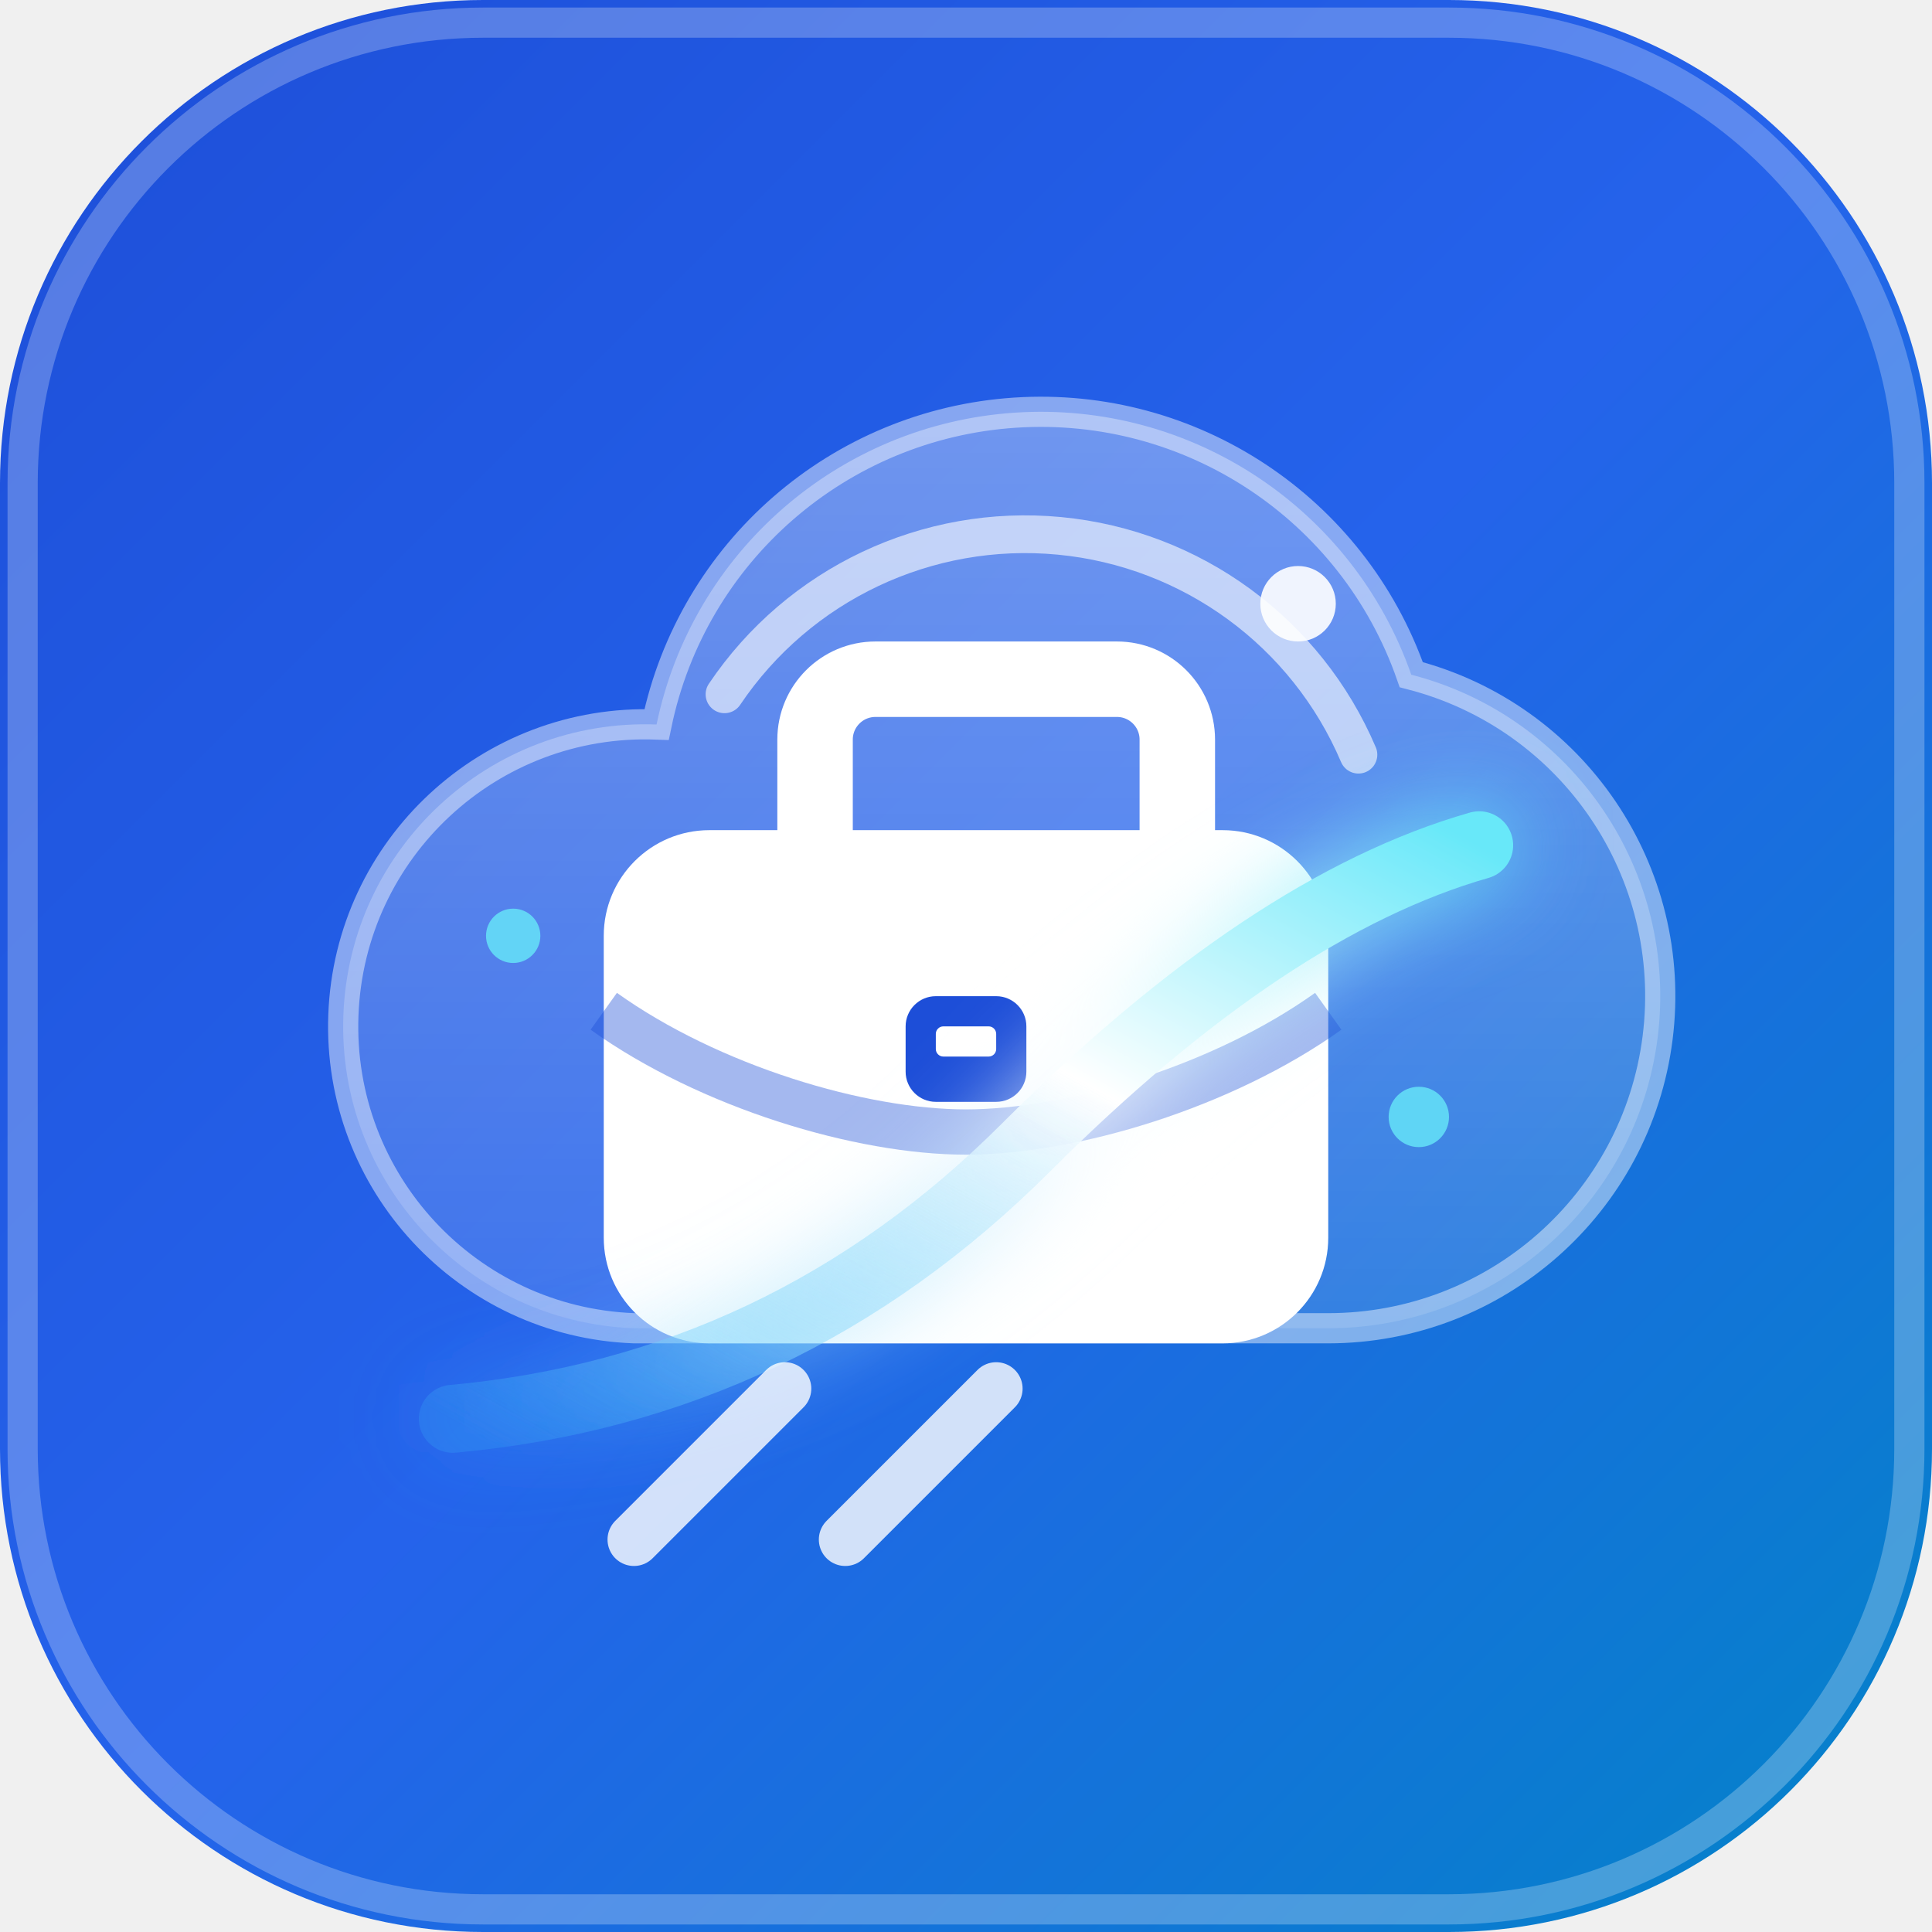
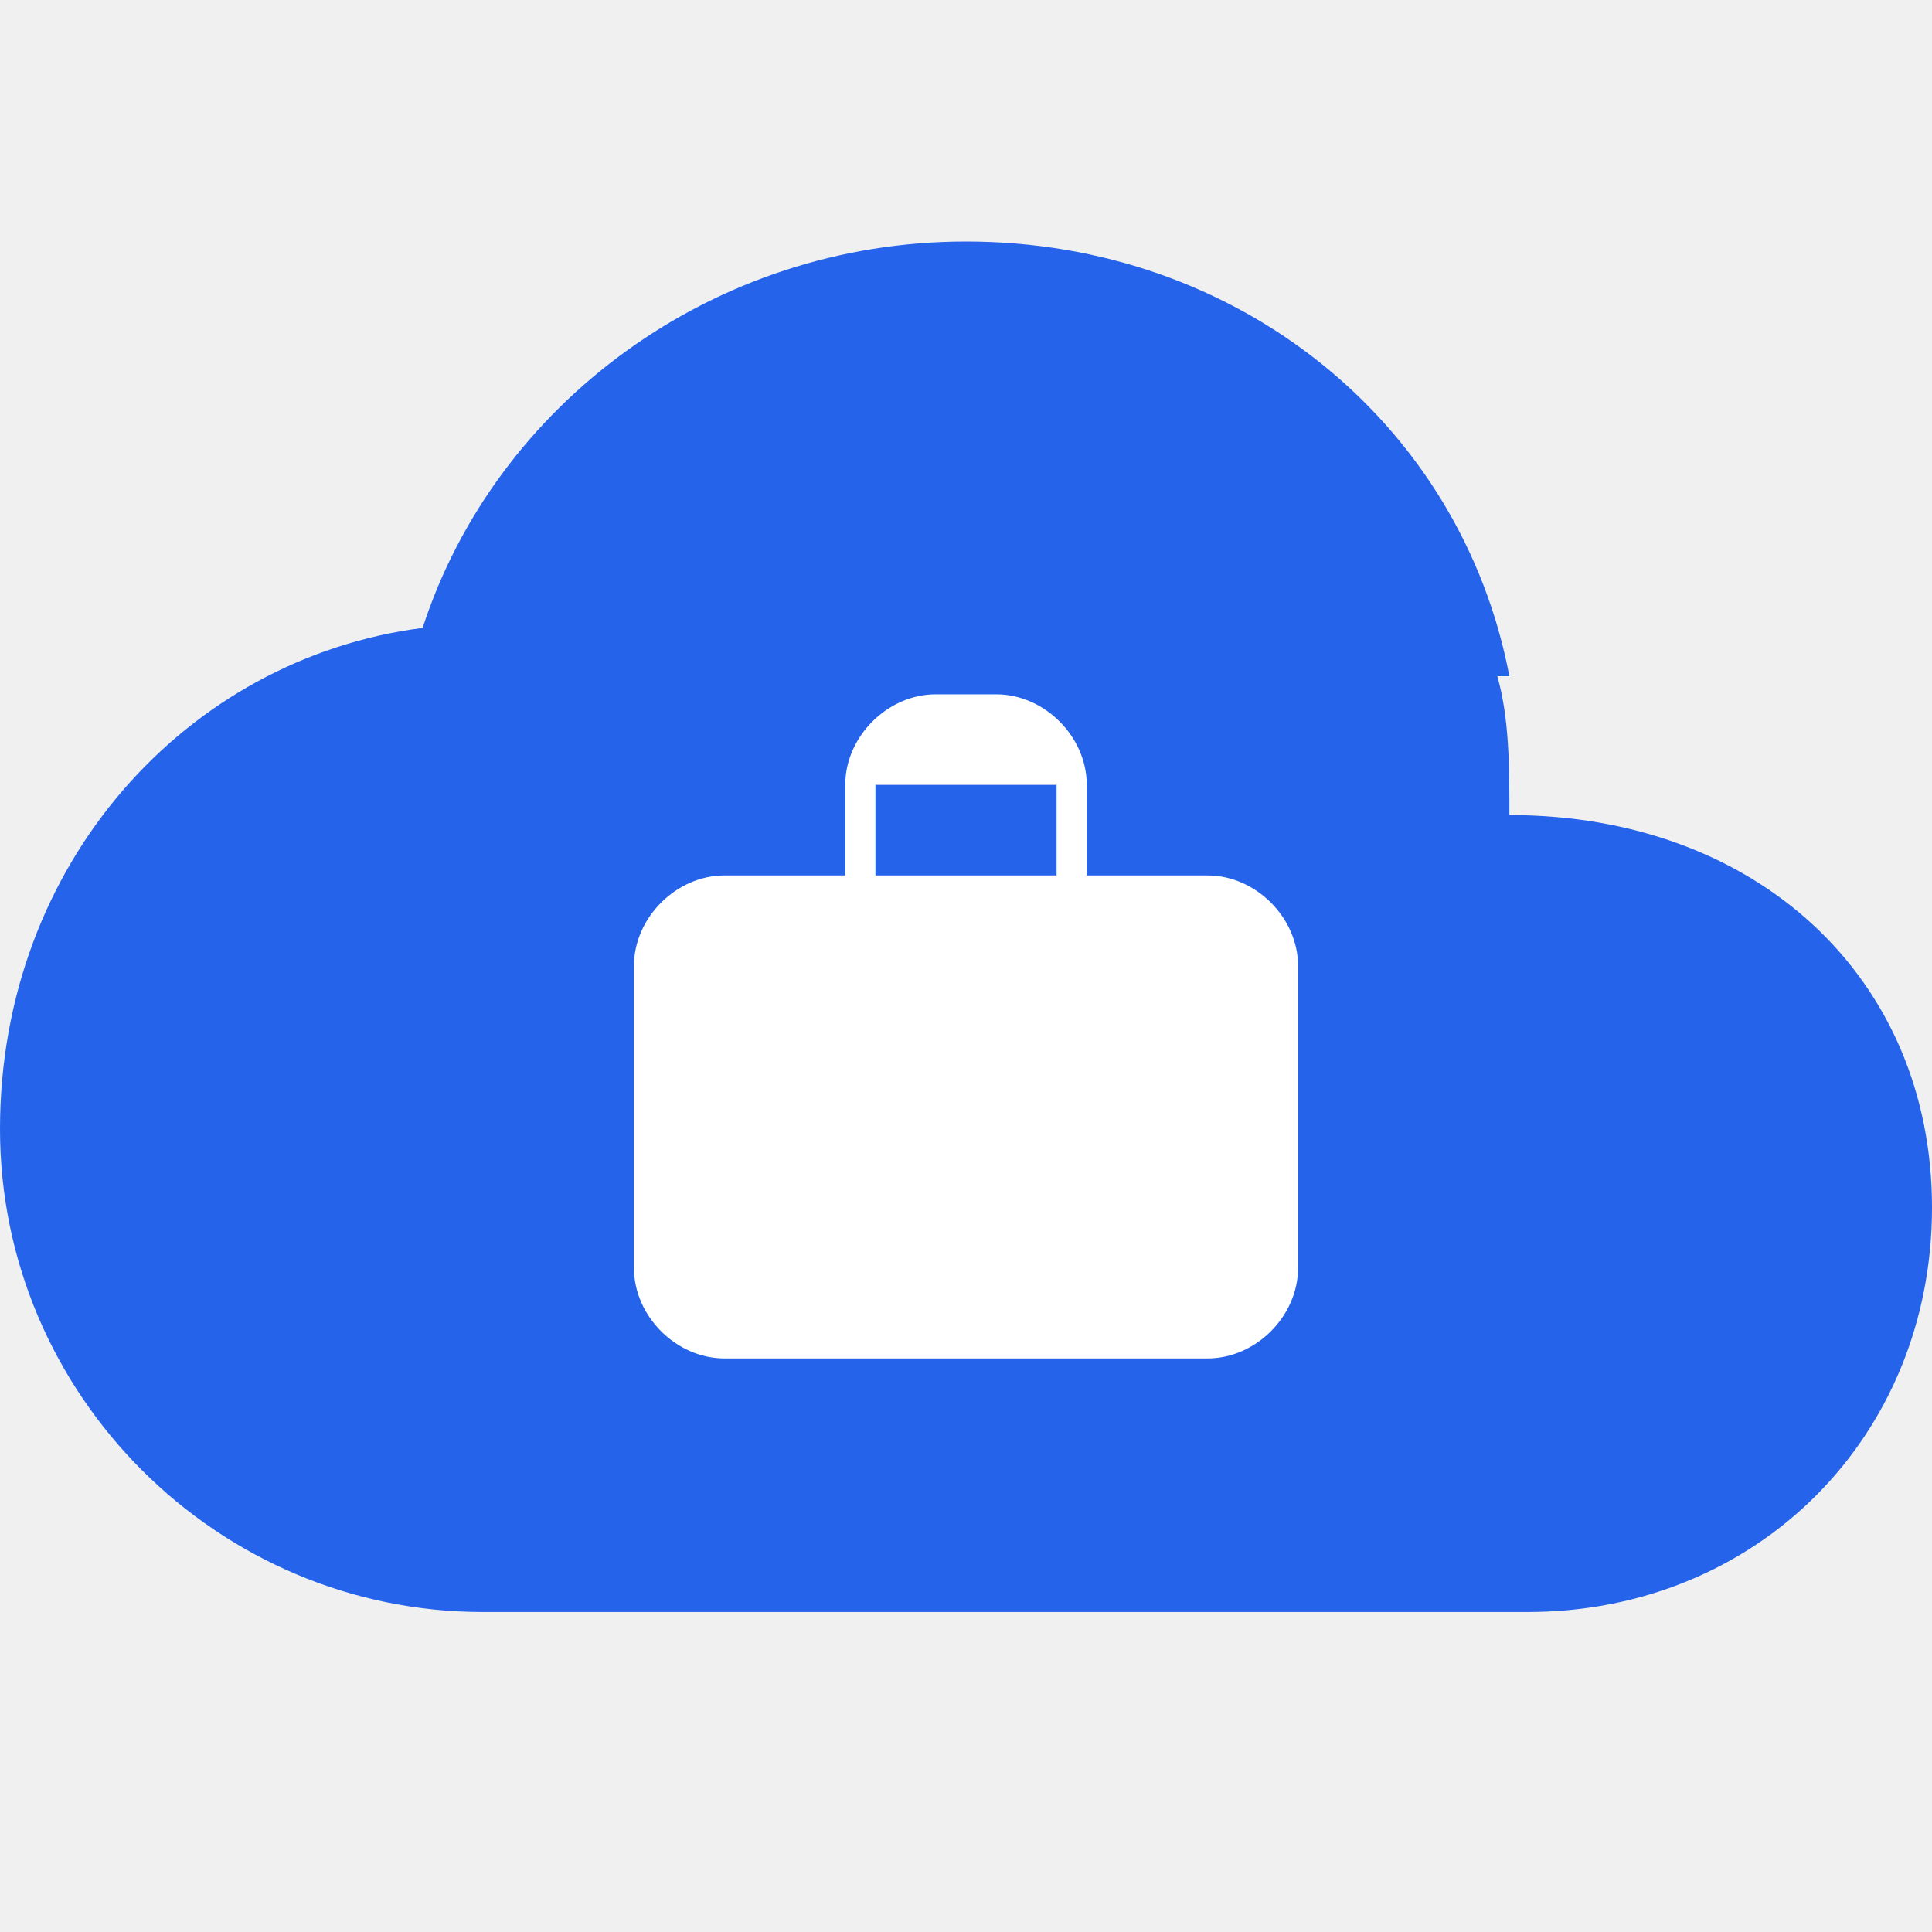
- <svg xmlns="http://www.w3.org/2000/svg" viewBox="0 0 128 128" width="128" height="128">
-   <defs>
-     <linearGradient id="jtc-bg" x1="0%" y1="0%" x2="100%" y2="100%">
-       <stop offset="0%" stop-color="#1d4ed8" />
-       <stop offset="50%" stop-color="#2563eb" />
-       <stop offset="100%" stop-color="#0284c7" />
-     </linearGradient>
-     <linearGradient id="jtc-cloud" x1="0%" y1="0%" x2="0%" y2="100%">
-       <stop offset="0%" stop-color="#ffffff" stop-opacity="0.35" />
-       <stop offset="100%" stop-color="#ffffff" stop-opacity="0.12" />
-     </linearGradient>
-     <filter id="jtc-glow" x="-20%" y="-20%" width="140%" height="140%">
-       <feGaussianBlur stdDeviation="3" result="blur" />
-       <feComposite in="SourceGraphic" in2="blur" operator="over" />
-     </filter>
-     <linearGradient id="jtc-line" x1="0%" y1="100%" x2="100%" y2="0%">
-       <stop offset="0%" stop-color="#38bdf8" stop-opacity="0.2" />
-       <stop offset="60%" stop-color="#ffffff" />
-       <stop offset="100%" stop-color="#67e8f9" />
-     </linearGradient>
-   </defs>
-   <rect width="128" height="128" rx="32" fill="url(#jtc-bg)" />
-   <rect x="1.5" y="1.5" width="125" height="125" rx="30.5" fill="none" stroke="#ffffff" stroke-width="2" stroke-opacity="0.25" />
-   <path d="M42 88h46a22 22 0 0 0 5.5-43.3A26 26 0 0 0 43.5 48 18 18 0 0 0 42 88z" fill="url(#jtc-cloud)" stroke="#ffffff" stroke-width="2" stroke-opacity="0.45" />
-   <path d="M48 46a24 24 0 0 1 42 4" fill="none" stroke="#ffffff" stroke-width="2.5" stroke-linecap="round" stroke-opacity="0.6" />
-   <path d="M54 55v-6a4 4 0 0 1 4-4h16a4 4 0 0 1 4 4v6" fill="none" stroke="#ffffff" stroke-width="5" stroke-linecap="round" />
-   <rect x="40" y="55" width="48" height="34" rx="7" fill="#ffffff" />
-   <path d="M40 67c7 5 17 8 24 8s17-3 24-8" fill="none" stroke="#1d4ed8" stroke-width="3" stroke-opacity="0.4" />
-   <rect x="60" y="66" width="8" height="7" rx="2" fill="#1d4ed8" />
-   <rect x="62" y="68" width="4" height="2" rx="0.5" fill="#ffffff" />
-   <path d="M30 94 Q 52 92 68 76 T 98 56" fill="none" stroke="url(#jtc-line)" stroke-width="4.5" stroke-linecap="round" filter="url(#jtc-glow)" />
-   <line x1="42" y1="102" x2="52" y2="92" stroke="#ffffff" stroke-width="3.5" stroke-linecap="round" stroke-opacity="0.8" />
-   <line x1="56" y1="102" x2="66" y2="92" stroke="#ffffff" stroke-width="3.5" stroke-linecap="round" stroke-opacity="0.8" />
-   <circle cx="86" cy="40" r="2.5" fill="#ffffff" fill-opacity="0.9" />
-   <circle cx="34" cy="62" r="1.8" fill="#67e8f9" fill-opacity="0.8" />
-   <circle cx="94" cy="74" r="2" fill="#67e8f9" fill-opacity="0.8" />
+ <svg xmlns="http://www.w3.org/2000/svg" viewBox="0 0 32 32">
+   <path d="M25 11.2C24.2 7 20.5 4 16 4 11.8 4 8.2 6.7 7 10.4 3.1 10.9 0 14.3 0 18.7 0 23.1 3.6 26.7 8 26.7h17.3C29.1 26.7 32 23.8 32 20s-2.9-6.5-7-6.5c0-.8 0-1.6-.2-2.3z" fill="#2563eb" />
+   <path d="M20 14.5h-2v-1.5c0-.8-.7-1.5-1.5-1.5h-1c-.8 0-1.5.7-1.5 1.5v1.5H12c-.8 0-1.5.7-1.5 1.5v5c0 .8.7 1.5 1.5 1.5h8c.8 0 1.5-.7 1.5-1.5v-5c0-.8-.7-1.5-1.5-1.5zm-2.5 0h-3v-1.5h3v1.5z" fill="#ffffff" />
</svg>
